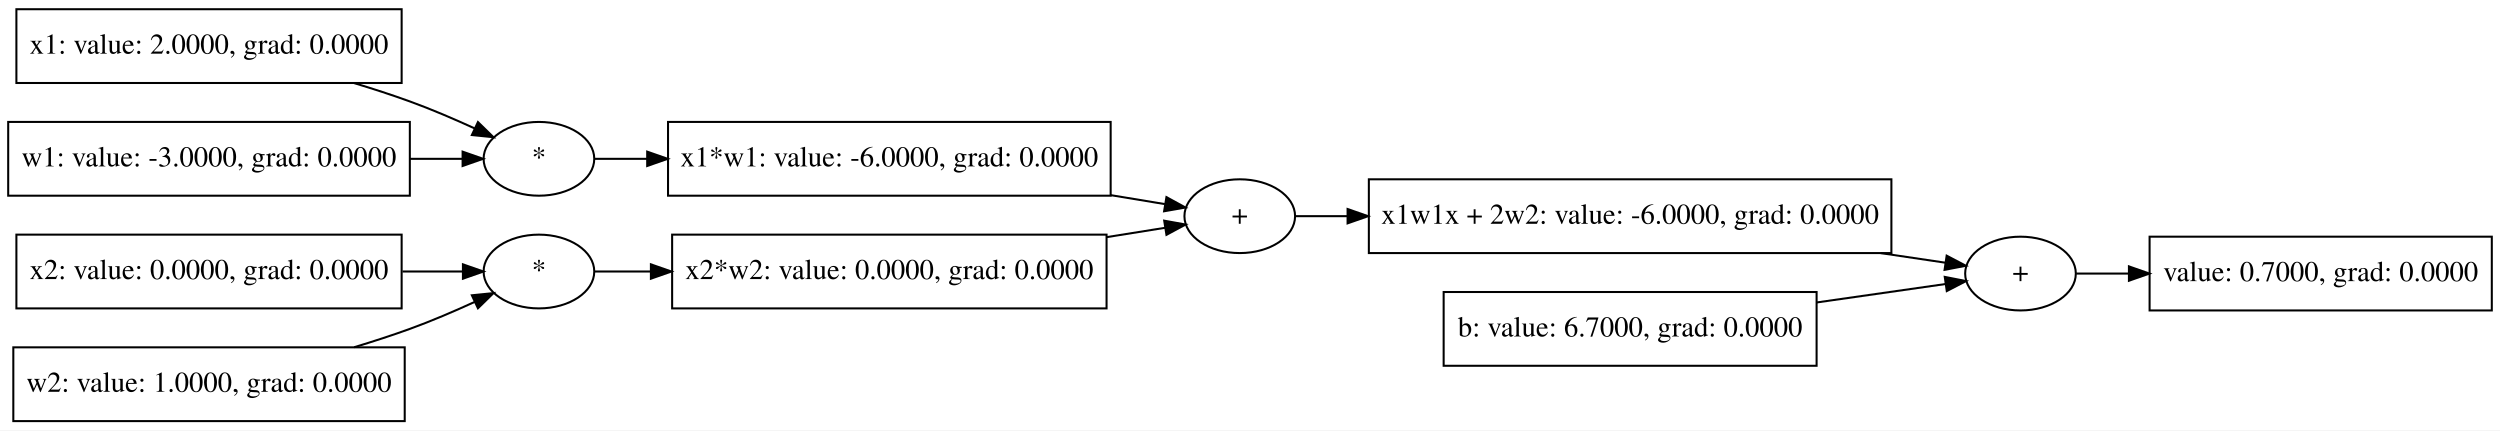
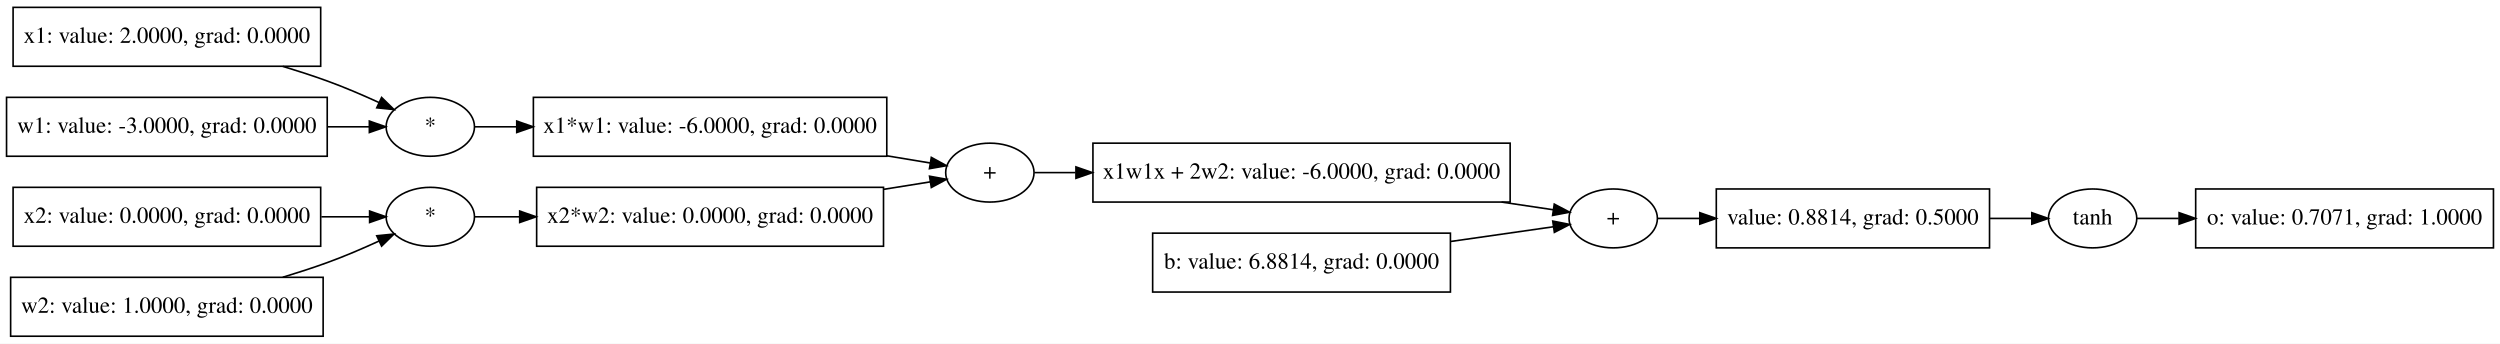
- <svg xmlns="http://www.w3.org/2000/svg" width="1220pt" height="210pt" viewBox="0.00 0.00 1220.00 210.00">
+ <svg xmlns="http://www.w3.org/2000/svg" width="1528pt" height="210pt" viewBox="0.00 0.00 1528.00 210.00">
  <g id="graph0" class="graph" transform="scale(1 1) rotate(0) translate(4 206)">
-     <polygon fill="white" stroke="transparent" points="-4,4 -4,-206 1216,-206 1216,4 -4,4" />
+     <polygon fill="white" stroke="transparent" points="-4,4 -4,-206 1524,-206 1524,4 -4,4" />
    <g id="node1" class="node">
-       <polygon fill="none" stroke="black" points="1045,-54.5 1045,-90.5 1212,-90.5 1212,-54.5 1045,-54.5" />
-       <text text-anchor="middle" x="1128.5" y="-68.8" font-family="Times,serif" font-size="14.00">value: 0.7000, grad: 0.0000</text>
+       <polygon fill="none" stroke="black" points="1338,-54.5 1338,-90.5 1520,-90.5 1520,-54.5 1338,-54.5" />
+       <text text-anchor="middle" x="1429" y="-68.8" font-family="Times,serif" font-size="14.00">o: value: 0.7071, grad: 1.0000</text>
    </g>
    <g id="node2" class="node">
+       <ellipse fill="none" stroke="black" cx="1275" cy="-72.5" rx="27" ry="18" />
+       <text text-anchor="middle" x="1275" y="-68.8" font-family="Times,serif" font-size="14.00">tanh</text>
+     </g>
+     <g id="edge1" class="edge">
+       <path fill="none" stroke="black" d="M1302.13,-72.5C1309.67,-72.5 1318.39,-72.5 1327.64,-72.5" />
+       <polygon fill="black" stroke="black" points="1327.87,-76 1337.87,-72.5 1327.87,-69 1327.87,-76" />
+     </g>
+     <g id="node3" class="node">
+       <polygon fill="none" stroke="black" points="1045,-54.5 1045,-90.5 1212,-90.5 1212,-54.5 1045,-54.5" />
+       <text text-anchor="middle" x="1128.5" y="-68.8" font-family="Times,serif" font-size="14.00">value: 0.8814, grad: 0.5000</text>
+     </g>
+     <g id="edge2" class="edge">
+       <path fill="none" stroke="black" d="M1212.3,-72.5C1221.14,-72.5 1229.77,-72.5 1237.64,-72.5" />
+       <polygon fill="black" stroke="black" points="1237.85,-76 1247.85,-72.5 1237.85,-69 1237.85,-76" />
+     </g>
+     <g id="node4" class="node">
      <ellipse fill="none" stroke="black" cx="982" cy="-72.5" rx="27" ry="18" />
      <text text-anchor="middle" x="982" y="-68.8" font-family="Times,serif" font-size="14.00">+</text>
    </g>
-     <g id="edge1" class="edge">
+     <g id="edge3" class="edge">
      <path fill="none" stroke="black" d="M1009.17,-72.5C1016.75,-72.5 1025.5,-72.5 1034.74,-72.5" />
      <polygon fill="black" stroke="black" points="1034.92,-76 1044.92,-72.5 1034.92,-69 1034.92,-76" />
    </g>
-     <g id="node3" class="node">
+     <g id="node5" class="node">
      <polygon fill="none" stroke="black" points="664,-82.5 664,-118.5 919,-118.5 919,-82.5 664,-82.5" />
      <text text-anchor="middle" x="791.5" y="-96.8" font-family="Times,serif" font-size="14.00">x1w1x + 2w2: value: -6.0000, grad: 0.0000</text>
    </g>
-     <g id="edge2" class="edge">
+     <g id="edge4" class="edge">
      <path fill="none" stroke="black" d="M913.75,-82.49C925.07,-80.81 935.82,-79.21 945.27,-77.81" />
      <polygon fill="black" stroke="black" points="945.97,-81.24 955.35,-76.31 944.95,-74.32 945.97,-81.24" />
    </g>
-     <g id="node4" class="node">
+     <g id="node6" class="node">
      <polygon fill="none" stroke="black" points="700.5,-27.5 700.5,-63.5 882.5,-63.5 882.5,-27.5 700.5,-27.5" />
-       <text text-anchor="middle" x="791.5" y="-41.8" font-family="Times,serif" font-size="14.00">b: value: 6.7000, grad: 0.0000</text>
+       <text text-anchor="middle" x="791.5" y="-41.8" font-family="Times,serif" font-size="14.00">b: value: 6.8814, grad: 0.0000</text>
    </g>
-     <g id="edge3" class="edge">
+     <g id="edge5" class="edge">
      <path fill="none" stroke="black" d="M882.61,-58.41C904.92,-61.6 927.55,-64.84 945.47,-67.41" />
      <polygon fill="black" stroke="black" points="945.04,-70.88 955.43,-68.84 946.03,-63.96 945.04,-70.88" />
    </g>
-     <g id="node5" class="node">
+     <g id="node7" class="node">
      <ellipse fill="none" stroke="black" cx="601" cy="-100.5" rx="27" ry="18" />
      <text text-anchor="middle" x="601" y="-96.8" font-family="Times,serif" font-size="14.00">+</text>
    </g>
-     <g id="edge4" class="edge">
+     <g id="edge6" class="edge">
      <path fill="none" stroke="black" d="M628.21,-100.5C635.56,-100.5 644.1,-100.5 653.34,-100.5" />
      <polygon fill="black" stroke="black" points="653.62,-104 663.62,-100.5 653.62,-97 653.62,-104" />
    </g>
-     <g id="node6" class="node">
+     <g id="node8" class="node">
      <polygon fill="none" stroke="black" points="322,-110.5 322,-146.5 538,-146.5 538,-110.5 322,-110.5" />
      <text text-anchor="middle" x="430" y="-124.8" font-family="Times,serif" font-size="14.00">x1*w1: value: -6.0000, grad: 0.0000</text>
    </g>
-     <g id="edge5" class="edge">
+     <g id="edge7" class="edge">
      <path fill="none" stroke="black" d="M538.03,-110.77C547.41,-109.21 556.4,-107.72 564.47,-106.39" />
      <polygon fill="black" stroke="black" points="565.22,-109.81 574.51,-104.72 564.08,-102.9 565.22,-109.81" />
    </g>
-     <g id="node7" class="node">
+     <g id="node9" class="node">
      <polygon fill="none" stroke="black" points="324,-55.5 324,-91.5 536,-91.5 536,-55.5 324,-55.5" />
      <text text-anchor="middle" x="430" y="-69.8" font-family="Times,serif" font-size="14.00">x2*w2: value: 0.0000, grad: 0.0000</text>
    </g>
-     <g id="edge6" class="edge">
+     <g id="edge8" class="edge">
      <path fill="none" stroke="black" d="M536.11,-90.29C546.23,-91.91 555.92,-93.46 564.57,-94.84" />
      <polygon fill="black" stroke="black" points="564.13,-98.31 574.56,-96.43 565.23,-91.4 564.13,-98.31" />
    </g>
-     <g id="node8" class="node">
+     <g id="node10" class="node">
+       <ellipse fill="none" stroke="black" cx="259" cy="-128.5" rx="27" ry="18" />
+       <text text-anchor="middle" x="259" y="-124.8" font-family="Times,serif" font-size="14.00">*</text>
+     </g>
+     <g id="edge9" class="edge">
+       <path fill="none" stroke="black" d="M286.04,-128.5C293.59,-128.5 302.38,-128.5 311.8,-128.5" />
+       <polygon fill="black" stroke="black" points="311.83,-132 321.83,-128.5 311.83,-125 311.83,-132" />
+     </g>
+     <g id="node11" class="node">
+       <polygon fill="none" stroke="black" points="4,-165.5 4,-201.5 192,-201.5 192,-165.5 4,-165.5" />
+       <text text-anchor="middle" x="98" y="-179.8" font-family="Times,serif" font-size="14.00">x1: value: 2.0000, grad: 0.0000</text>
+     </g>
+     <g id="edge10" class="edge">
+       <path fill="none" stroke="black" d="M168.82,-165.45C178.03,-162.67 187.29,-159.66 196,-156.5 206.52,-152.69 217.74,-147.86 227.71,-143.3" />
+       <polygon fill="black" stroke="black" points="229.24,-146.44 236.81,-139.04 226.27,-140.1 229.24,-146.44" />
+     </g>
+     <g id="node12" class="node">
+       <polygon fill="none" stroke="black" points="0,-110.5 0,-146.5 196,-146.5 196,-110.5 0,-110.5" />
+       <text text-anchor="middle" x="98" y="-124.8" font-family="Times,serif" font-size="14.00">w1: value: -3.0000, grad: 0.0000</text>
+     </g>
+     <g id="edge11" class="edge">
+       <path fill="none" stroke="black" d="M196.07,-128.5C205.05,-128.5 213.71,-128.5 221.57,-128.5" />
+       <polygon fill="black" stroke="black" points="221.75,-132 231.75,-128.5 221.75,-125 221.75,-132" />
+     </g>
+     <g id="node13" class="node">
      <ellipse fill="none" stroke="black" cx="259" cy="-73.5" rx="27" ry="18" />
      <text text-anchor="middle" x="259" y="-69.8" font-family="Times,serif" font-size="14.00">*</text>
    </g>
-     <g id="edge7" class="edge">
+     <g id="edge12" class="edge">
      <path fill="none" stroke="black" d="M286.04,-73.5C294.02,-73.5 303.37,-73.5 313.41,-73.5" />
      <polygon fill="black" stroke="black" points="313.64,-77 323.64,-73.5 313.64,-70 313.64,-77" />
    </g>
-     <g id="node9" class="node">
+     <g id="node14" class="node">
      <polygon fill="none" stroke="black" points="4,-55.5 4,-91.5 192,-91.5 192,-55.5 4,-55.5" />
      <text text-anchor="middle" x="98" y="-69.8" font-family="Times,serif" font-size="14.00">x2: value: 0.0000, grad: 0.0000</text>
    </g>
-     <g id="edge8" class="edge">
+     <g id="edge13" class="edge">
      <path fill="none" stroke="black" d="M192.41,-73.5C202.81,-73.5 212.88,-73.5 221.88,-73.5" />
      <polygon fill="black" stroke="black" points="221.91,-77 231.91,-73.5 221.91,-70 221.91,-77" />
    </g>
-     <g id="node10" class="node">
+     <g id="node15" class="node">
      <polygon fill="none" stroke="black" points="2.5,-0.5 2.5,-36.5 193.5,-36.5 193.5,-0.5 2.5,-0.5" />
      <text text-anchor="middle" x="98" y="-14.8" font-family="Times,serif" font-size="14.00">w2: value: 1.0000, grad: 0.0000</text>
    </g>
-     <g id="edge9" class="edge">
+     <g id="edge14" class="edge">
      <path fill="none" stroke="black" d="M168.82,-36.55C178.03,-39.33 187.29,-42.34 196,-45.5 206.52,-49.31 217.74,-54.14 227.71,-58.7" />
      <polygon fill="black" stroke="black" points="226.27,-61.9 236.81,-62.96 229.24,-55.56 226.27,-61.9" />
    </g>
-     <g id="node11" class="node">
-       <ellipse fill="none" stroke="black" cx="259" cy="-128.5" rx="27" ry="18" />
-       <text text-anchor="middle" x="259" y="-124.8" font-family="Times,serif" font-size="14.00">*</text>
-     </g>
-     <g id="edge10" class="edge">
-       <path fill="none" stroke="black" d="M286.04,-128.5C293.59,-128.5 302.38,-128.5 311.8,-128.5" />
-       <polygon fill="black" stroke="black" points="311.83,-132 321.83,-128.5 311.83,-125 311.83,-132" />
-     </g>
-     <g id="node12" class="node">
-       <polygon fill="none" stroke="black" points="4,-165.5 4,-201.5 192,-201.5 192,-165.5 4,-165.5" />
-       <text text-anchor="middle" x="98" y="-179.8" font-family="Times,serif" font-size="14.00">x1: value: 2.0000, grad: 0.0000</text>
-     </g>
-     <g id="edge11" class="edge">
-       <path fill="none" stroke="black" d="M168.82,-165.45C178.03,-162.67 187.29,-159.66 196,-156.5 206.52,-152.69 217.74,-147.86 227.71,-143.3" />
-       <polygon fill="black" stroke="black" points="229.24,-146.44 236.81,-139.04 226.27,-140.1 229.24,-146.44" />
-     </g>
-     <g id="node13" class="node">
-       <polygon fill="none" stroke="black" points="0,-110.5 0,-146.5 196,-146.5 196,-110.5 0,-110.5" />
-       <text text-anchor="middle" x="98" y="-124.8" font-family="Times,serif" font-size="14.00">w1: value: -3.0000, grad: 0.0000</text>
-     </g>
-     <g id="edge12" class="edge">
-       <path fill="none" stroke="black" d="M196.07,-128.5C205.05,-128.5 213.71,-128.5 221.57,-128.5" />
-       <polygon fill="black" stroke="black" points="221.75,-132 231.75,-128.5 221.75,-125 221.75,-132" />
-     </g>
  </g>
</svg>
